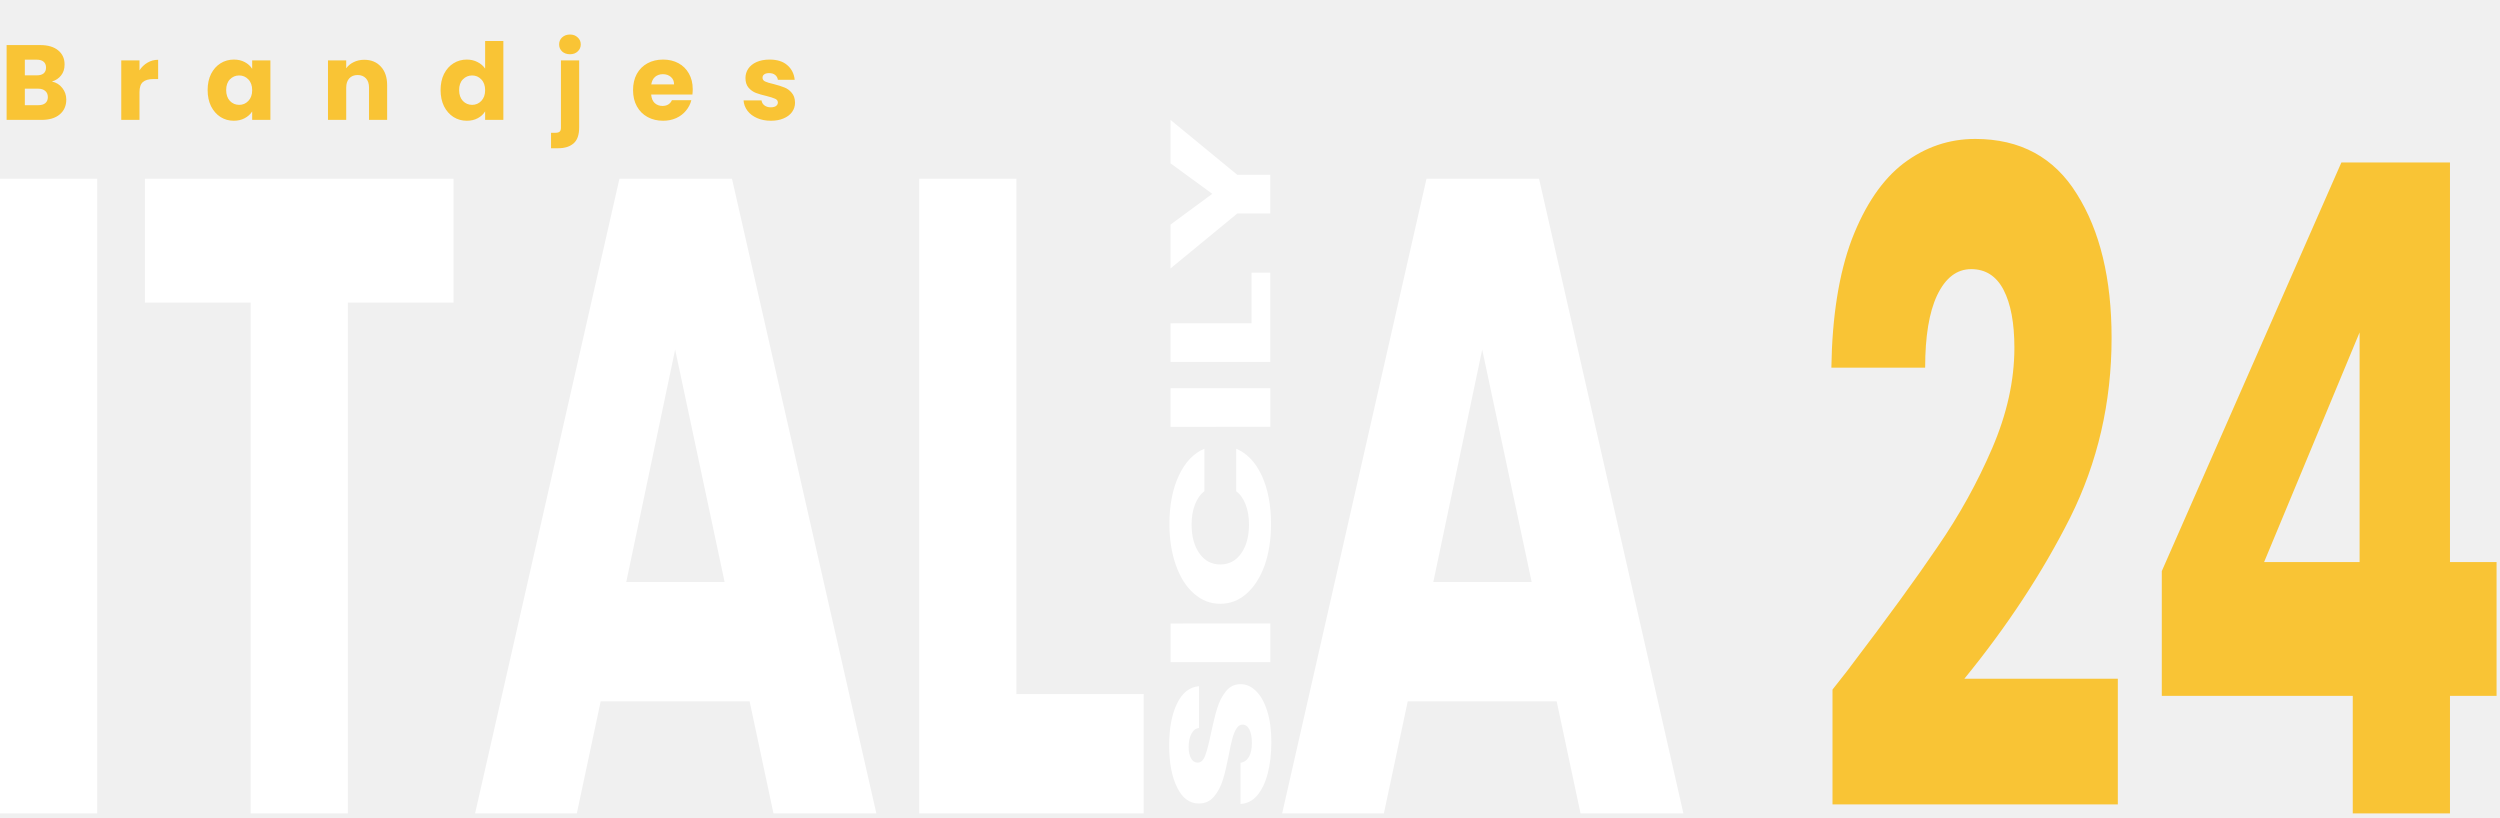
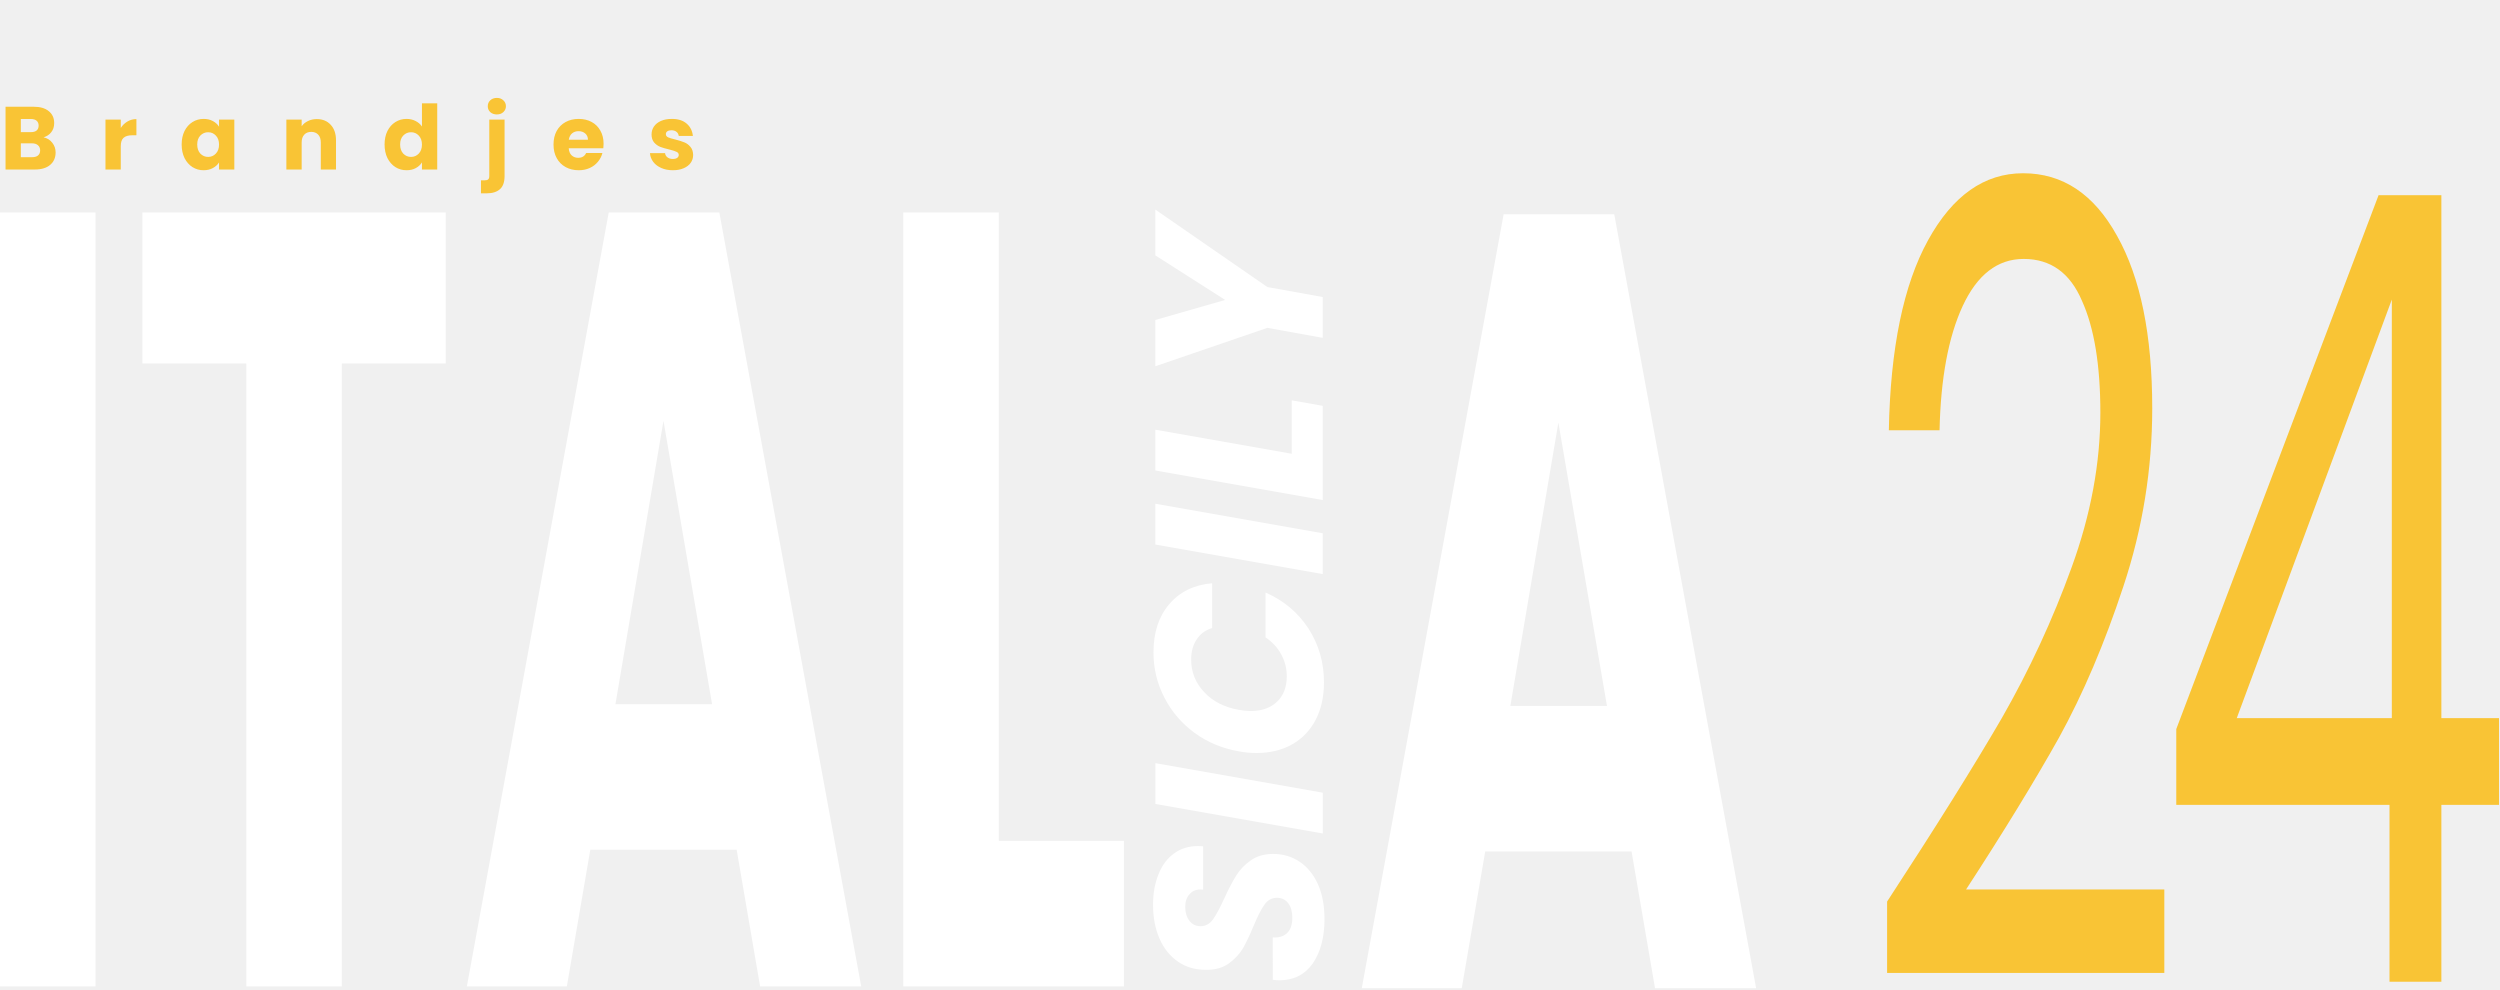
- <svg xmlns="http://www.w3.org/2000/svg" width="563" height="184" viewBox="0 0 563 184" fill="none">
-   <path d="M486.836 156.714V128.616L527.284 36.582H551.732V126.579H562.228V156.714H551.732V183.184H529.844V156.714H486.836ZM531.38 74.862L509.876 126.579H531.38V74.862Z" fill="#F9C435" />
-   <path d="M412.681 155.289C415.582 151.624 416.905 149.927 416.649 150.199C425.011 139.203 431.582 130.177 436.361 123.118C441.225 116.059 445.321 108.661 448.649 100.924C451.977 93.187 453.641 85.653 453.641 78.323C453.641 72.758 452.83 68.414 451.209 65.292C449.587 62.17 447.155 60.609 443.913 60.609C440.67 60.609 438.11 62.577 436.233 66.514C434.441 70.314 433.545 75.744 433.545 82.803H412.425C412.595 71.265 414.131 61.627 417.033 53.89C420.019 46.152 423.902 40.451 428.681 36.786C433.545 33.121 438.921 31.288 444.809 31.288C454.963 31.288 462.601 35.429 467.721 43.709C472.926 51.989 475.529 62.781 475.529 76.083C475.529 90.608 472.414 104.114 466.185 116.602C459.955 128.955 452.019 141.036 442.377 152.846H476.937V181.148H412.681V155.289Z" fill="#F9C435" />
-   <path d="M350.561 157.936H317.025L311.649 183.184H288.737L321.249 40.248H346.593L379.105 183.184H355.937L350.561 157.936ZM344.929 131.059L333.793 78.73L322.785 131.059H344.929Z" fill="white" />
-   <path d="M228.888 156.307H257.56V183.184H207V40.248H228.888V156.307Z" fill="white" />
-   <path d="M168.811 157.936H135.275L129.899 183.184H106.987L139.499 40.248H164.843L197.355 183.184H174.187L168.811 157.936ZM163.179 131.059L152.043 78.73L141.035 131.059H163.179Z" fill="white" />
-   <path d="M102.14 40.248V68.143H78.332V183.184H56.444V68.143H32.636V40.248H102.14Z" fill="white" />
-   <path d="M21.888 40.248V183.184H0V40.248H21.888Z" fill="white" />
-   <path d="M263.6 27.007L278.642 39.372L286.066 39.37L286.067 48.074L278.643 48.076L263.604 60.45L263.603 50.575L273.01 43.65L263.601 36.781L263.6 27.007Z" fill="white" />
-   <path d="M281.846 72.802L281.844 61.399L286.068 61.398L286.071 81.505L263.607 81.512L263.606 72.807L281.846 72.802Z" fill="white" />
-   <path d="M263.608 87.422L286.072 87.415L286.073 96.119L263.609 96.126L263.608 87.422Z" fill="white" />
-   <path d="M274.814 135.976C272.595 135.976 270.622 135.213 268.893 133.687C267.144 132.16 265.789 130.04 264.829 127.325C263.847 124.577 263.356 121.472 263.355 118.01C263.355 113.768 264.058 110.137 265.466 107.116C266.874 104.096 268.793 102.076 271.225 101.057L271.227 110.627C270.288 111.34 269.573 112.358 269.083 113.682C268.592 114.971 268.347 116.448 268.347 118.111C268.348 120.791 268.935 122.963 270.108 124.626C271.282 126.288 272.85 127.119 274.813 127.118C276.775 127.118 278.343 126.286 279.516 124.623C280.689 122.959 281.276 120.787 281.275 118.106C281.275 116.444 281.03 114.968 280.539 113.678C280.048 112.355 279.333 111.337 278.395 110.625L278.393 101.055C280.825 102.072 282.746 104.091 284.154 107.11C285.541 110.13 286.235 113.761 286.235 118.003C286.236 121.465 285.756 124.57 284.797 127.319C283.816 130.034 282.461 132.155 280.733 133.683C279.006 135.211 277.032 135.975 274.814 135.976Z" fill="white" />
-   <path d="M263.614 140.413L286.078 140.406L286.079 149.111L263.615 149.118L263.614 140.413Z" fill="white" />
-   <path d="M286.306 167.101C286.306 169.714 286.04 172.055 285.506 174.126C284.973 176.196 284.184 177.859 283.139 179.115C282.094 180.337 280.835 180.982 279.363 181.05L279.362 171.786C280.194 171.65 280.834 171.192 281.282 170.411C281.709 169.63 281.922 168.612 281.922 167.357C281.921 166.067 281.74 165.049 281.377 164.303C280.993 163.556 280.47 163.183 279.809 163.183C279.254 163.183 278.796 163.489 278.433 164.1C278.071 164.677 277.772 165.407 277.537 166.289C277.303 167.137 277.036 168.359 276.738 169.954C276.29 172.262 275.842 174.146 275.395 175.605C274.947 177.064 274.286 178.32 273.411 179.372C272.537 180.425 271.395 180.951 269.987 180.952C267.897 180.952 266.264 179.748 265.091 177.339C263.896 174.93 263.298 171.791 263.298 167.922C263.297 163.986 263.894 160.813 265.089 158.403C266.262 155.993 267.904 154.703 270.016 154.533L270.017 163.95C269.292 164.018 268.727 164.442 268.321 165.223C267.895 166.004 267.682 167.005 267.682 168.226C267.682 169.278 267.863 170.127 268.226 170.771C268.567 171.416 269.069 171.738 269.73 171.738C270.455 171.738 271.021 171.195 271.426 170.109C271.831 169.023 272.268 167.326 272.737 165.018C273.228 162.71 273.697 160.844 274.145 159.418C274.592 157.959 275.243 156.703 276.096 155.651C276.949 154.598 278.048 154.072 279.392 154.072C280.672 154.071 281.835 154.597 282.88 155.649C283.926 156.666 284.758 158.159 285.377 160.127C285.996 162.095 286.305 164.42 286.306 167.101Z" fill="white" />
-   <path d="M11.688 18.36C12.664 18.568 13.448 19.056 14.04 19.824C14.632 20.576 14.928 21.44 14.928 22.416C14.928 23.824 14.432 24.944 13.44 25.776C12.464 26.592 11.096 27 9.336 27H1.488V10.152H9.072C10.784 10.152 12.12 10.544 13.08 11.328C14.056 12.112 14.544 13.176 14.544 14.52C14.544 15.512 14.28 16.336 13.752 16.992C13.24 17.648 12.552 18.104 11.688 18.36ZM5.592 16.968H8.28C8.952 16.968 9.464 16.824 9.816 16.536C10.184 16.232 10.368 15.792 10.368 15.216C10.368 14.64 10.184 14.2 9.816 13.896C9.464 13.592 8.952 13.44 8.28 13.44H5.592V16.968ZM8.616 23.688C9.304 23.688 9.832 23.536 10.2 23.232C10.584 22.912 10.776 22.456 10.776 21.864C10.776 21.272 10.576 20.808 10.176 20.472C9.792 20.136 9.256 19.968 8.568 19.968H5.592V23.688H8.616ZM31.412 15.84C31.892 15.104 32.492 14.528 33.212 14.112C33.932 13.68 34.732 13.464 35.612 13.464V17.808H34.484C33.46 17.808 32.692 18.032 32.18 18.48C31.668 18.912 31.412 19.68 31.412 20.784V27H27.308V13.608H31.412V15.84ZM46.758 20.28C46.758 18.904 47.014 17.696 47.526 16.656C48.054 15.616 48.766 14.816 49.662 14.256C50.558 13.696 51.558 13.416 52.662 13.416C53.606 13.416 54.43 13.608 55.134 13.992C55.854 14.376 56.406 14.88 56.79 15.504V13.608H60.894V27H56.79V25.104C56.39 25.728 55.83 26.232 55.11 26.616C54.406 27 53.582 27.192 52.638 27.192C51.55 27.192 50.558 26.912 49.662 26.352C48.766 25.776 48.054 24.968 47.526 23.928C47.014 22.872 46.758 21.656 46.758 20.28ZM56.79 20.304C56.79 19.28 56.502 18.472 55.926 17.88C55.366 17.288 54.678 16.992 53.862 16.992C53.046 16.992 52.35 17.288 51.774 17.88C51.214 18.456 50.934 19.256 50.934 20.28C50.934 21.304 51.214 22.12 51.774 22.728C52.35 23.32 53.046 23.616 53.862 23.616C54.678 23.616 55.366 23.32 55.926 22.728C56.502 22.136 56.79 21.328 56.79 20.304ZM82.023 13.464C83.591 13.464 84.839 13.976 85.767 15C86.711 16.008 87.183 17.4 87.183 19.176V27H83.103V19.728C83.103 18.832 82.871 18.136 82.407 17.64C81.943 17.144 81.319 16.896 80.535 16.896C79.751 16.896 79.127 17.144 78.663 17.64C78.199 18.136 77.967 18.832 77.967 19.728V27H73.863V13.608H77.967V15.384C78.383 14.792 78.943 14.328 79.647 13.992C80.351 13.64 81.143 13.464 82.023 13.464ZM99.219 20.28C99.219 18.904 99.475 17.696 99.987 16.656C100.515 15.616 101.227 14.816 102.123 14.256C103.019 13.696 104.019 13.416 105.123 13.416C106.003 13.416 106.803 13.6 107.523 13.968C108.259 14.336 108.835 14.832 109.251 15.456V9.24H113.355V27H109.251V25.08C108.867 25.72 108.315 26.232 107.595 26.616C106.891 27 106.067 27.192 105.123 27.192C104.019 27.192 103.019 26.912 102.123 26.352C101.227 25.776 100.515 24.968 99.987 23.928C99.475 22.872 99.219 21.656 99.219 20.28ZM109.251 20.304C109.251 19.28 108.963 18.472 108.387 17.88C107.827 17.288 107.139 16.992 106.323 16.992C105.507 16.992 104.811 17.288 104.235 17.88C103.675 18.456 103.395 19.256 103.395 20.28C103.395 21.304 103.675 22.12 104.235 22.728C104.811 23.32 105.507 23.616 106.323 23.616C107.139 23.616 107.827 23.32 108.387 22.728C108.963 22.136 109.251 21.328 109.251 20.304ZM128.364 12.216C127.644 12.216 127.052 12.008 126.588 11.592C126.14 11.16 125.916 10.632 125.916 10.008C125.916 9.368 126.14 8.84 126.588 8.424C127.052 7.992 127.644 7.776 128.364 7.776C129.068 7.776 129.644 7.992 130.092 8.424C130.556 8.84 130.788 9.368 130.788 10.008C130.788 10.632 130.556 11.16 130.092 11.592C129.644 12.008 129.068 12.216 128.364 12.216ZM130.428 28.728C130.428 30.376 130.012 31.56 129.18 32.28C128.348 33.016 127.188 33.384 125.7 33.384H124.092V29.904H125.076C125.524 29.904 125.844 29.816 126.036 29.64C126.228 29.464 126.324 29.176 126.324 28.776V13.608H130.428V28.728ZM156.003 20.088C156.003 20.472 155.979 20.872 155.931 21.288H146.643C146.707 22.12 146.971 22.76 147.435 23.208C147.915 23.64 148.499 23.856 149.187 23.856C150.211 23.856 150.923 23.424 151.323 22.56H155.691C155.467 23.44 155.059 24.232 154.467 24.936C153.891 25.64 153.163 26.192 152.283 26.592C151.403 26.992 150.419 27.192 149.331 27.192C148.019 27.192 146.851 26.912 145.827 26.352C144.803 25.792 144.003 24.992 143.427 23.952C142.851 22.912 142.563 21.696 142.563 20.304C142.563 18.912 142.843 17.696 143.403 16.656C143.979 15.616 144.779 14.816 145.803 14.256C146.827 13.696 148.003 13.416 149.331 13.416C150.627 13.416 151.779 13.688 152.787 14.232C153.795 14.776 154.579 15.552 155.139 16.56C155.715 17.568 156.003 18.744 156.003 20.088ZM151.803 19.008C151.803 18.304 151.563 17.744 151.083 17.328C150.603 16.912 150.003 16.704 149.283 16.704C148.595 16.704 148.011 16.904 147.531 17.304C147.067 17.704 146.779 18.272 146.667 19.008H151.803ZM173.616 27.192C172.448 27.192 171.408 26.992 170.496 26.592C169.584 26.192 168.864 25.648 168.336 24.96C167.808 24.256 167.512 23.472 167.448 22.608H171.504C171.552 23.072 171.768 23.448 172.152 23.736C172.536 24.024 173.008 24.168 173.568 24.168C174.08 24.168 174.472 24.072 174.744 23.88C175.032 23.672 175.176 23.408 175.176 23.088C175.176 22.704 174.976 22.424 174.576 22.248C174.176 22.056 173.528 21.848 172.632 21.624C171.672 21.4 170.872 21.168 170.232 20.928C169.592 20.672 169.04 20.28 168.576 19.752C168.112 19.208 167.88 18.48 167.88 17.568C167.88 16.8 168.088 16.104 168.504 15.48C168.936 14.84 169.56 14.336 170.376 13.968C171.208 13.6 172.192 13.416 173.328 13.416C175.008 13.416 176.328 13.832 177.288 14.664C178.264 15.496 178.824 16.6 178.968 17.976H175.176C175.112 17.512 174.904 17.144 174.552 16.872C174.216 16.6 173.768 16.464 173.208 16.464C172.728 16.464 172.36 16.56 172.104 16.752C171.848 16.928 171.72 17.176 171.72 17.496C171.72 17.88 171.92 18.168 172.32 18.36C172.736 18.552 173.376 18.744 174.24 18.936C175.232 19.192 176.04 19.448 176.664 19.704C177.288 19.944 177.832 20.344 178.296 20.904C178.776 21.448 179.024 22.184 179.04 23.112C179.04 23.896 178.816 24.6 178.368 25.224C177.936 25.832 177.304 26.312 176.472 26.664C175.656 27.016 174.704 27.192 173.616 27.192Z" fill="#F9C435" />
+ <svg xmlns="http://www.w3.org/2000/svg" width="1342" height="531" viewBox="0 0 1342 531" fill="none">
+   <path d="M875.821 457.083H797.264L784.671 530.471H731L807.158 115H866.526L942.684 530.471H888.414L875.821 457.083ZM862.628 378.96L836.542 226.858L810.756 378.96H862.628Z" fill="white" />
+   <path d="M536.163 451.389H603.326V529.512H484.891V114.041H536.163V451.389Z" fill="white" />
+   <path d="M395.434 456.124H316.877L304.284 529.512H250.613L326.772 114.041H386.139L462.297 529.512H408.027L395.434 456.124ZM382.241 378.001L356.155 225.899L330.37 378.001H382.241Z" fill="white" />
+   <path d="M1168.22 432.063V391.375L1276.81 104.794H1310.53V385.478H1341.47V432.063H1310.53V527H1282.69V432.063H1168.22ZM1283.93 160.813L1200.7 385.478H1283.93V160.813Z" fill="#F9C435" />
+   <path d="M1013 483.954C1039.19 443.856 1059.72 411.031 1074.57 385.478C1089.42 359.532 1101.9 332.604 1112 304.693C1122.32 276.389 1127.47 248.674 1127.47 221.549C1127.47 195.996 1124.17 175.947 1117.57 161.402C1111.18 146.464 1100.76 138.995 1086.32 138.995C1072.3 138.995 1061.37 147.447 1053.53 164.351C1045.9 180.861 1041.77 203.072 1041.15 230.984H1013.93C1014.75 186.955 1021.77 152.95 1034.97 128.97C1048.17 104.99 1065.18 93 1086.01 93C1107.26 93 1124.07 104.204 1136.44 126.611C1149.03 149.019 1155.32 179.879 1155.32 219.19C1155.32 251.819 1150.16 283.661 1139.85 314.717C1129.74 345.38 1118.19 372.505 1105.2 396.092C1092.2 419.286 1075.6 446.411 1055.39 477.467H1161.81V522.282H1013V483.954Z" fill="#F9C435" />
+   <path d="M239.26 114.041V195.123H183.49V529.512H132.218V195.123H76.449V114.041H239.26Z" fill="white" />
+   <path d="M51.272 114.041V529.512H0V114.041H51.272Z" fill="white" />
+   <path d="M710.993 493.326C710.995 503.055 708.906 510.991 704.726 517.136C700.46 523.195 694.445 526.226 686.68 526.227C685.912 526.227 684.76 526.142 683.224 525.972L683.219 503.188C686.462 503.443 689.022 502.675 690.899 500.882C692.776 499.09 693.714 496.359 693.713 492.69C693.712 489.362 692.987 486.759 691.536 484.882C690.084 482.92 688.036 481.939 685.391 481.94C682.66 481.94 680.442 483.178 678.736 485.653C677.029 488.043 675.11 491.798 672.978 496.918C670.931 501.868 669.012 505.921 667.22 509.079C665.344 512.151 662.827 514.84 659.67 517.145C656.513 519.449 652.545 520.602 647.767 520.603C641.879 520.689 636.758 519.24 632.406 516.254C628.053 513.268 624.724 509.13 622.419 503.84C620.114 498.55 618.961 492.491 618.96 485.665C618.958 479.521 619.939 474.059 621.9 469.28C623.777 464.501 626.549 460.788 630.218 458.142C633.802 455.496 638.068 454.173 643.017 454.172C644.297 454.172 645.236 454.214 645.833 454.299L645.838 477.595C645.497 477.51 644.985 477.467 644.302 477.468C641.913 477.468 639.993 478.322 638.543 480.029C637.007 481.65 636.239 483.912 636.24 486.813C636.24 489.885 637.009 492.402 638.545 494.365C639.996 496.242 642.002 497.18 644.562 497.18C647.122 497.179 649.298 495.984 651.089 493.594C652.795 491.205 654.8 487.492 657.103 482.457C659.406 477.422 661.539 473.326 663.501 470.168C665.463 466.925 668.107 464.151 671.435 461.846C674.677 459.542 678.688 458.389 683.466 458.388C688.757 458.387 693.493 459.794 697.675 462.609C701.857 465.424 705.143 469.477 707.534 474.767C709.839 480.057 710.992 486.244 710.993 493.326ZM620.225 409.671L710.084 425.526L710.088 447.414L620.229 431.559L620.225 409.671ZM665.023 403.321C656.148 401.786 648.255 398.503 641.342 393.469C634.343 388.351 628.923 382.037 625.082 374.528C621.155 367.02 619.191 358.914 619.189 350.21C619.187 339.543 622.001 330.924 627.632 324.352C633.263 317.695 640.942 313.939 650.67 313.083L650.674 337.147C647.005 338.257 644.232 340.306 642.356 343.293C640.394 346.195 639.413 349.779 639.414 354.046C639.415 360.787 641.763 366.632 646.457 371.58C651.066 376.529 657.253 379.685 665.019 381.049C667.408 381.475 669.499 381.688 671.291 381.687C677.265 381.686 682 380.021 685.498 376.693C688.996 373.364 690.745 368.798 690.744 362.995C690.743 358.814 689.761 354.932 687.797 351.348C685.834 347.679 683.017 344.608 679.347 342.134L679.343 318.07C689.072 322.334 696.753 328.776 702.386 337.393C707.935 346.011 710.71 355.653 710.712 366.32C710.714 374 709.222 380.699 706.236 386.416C703.251 392.134 699.027 396.53 693.567 399.603C688.106 402.676 681.749 404.213 674.496 404.215C671.253 404.215 668.096 403.917 665.023 403.321ZM620.197 270.421L710.056 286.276L710.061 308.164L620.202 292.309L620.197 270.421ZM693.408 243.585L693.402 214.913L710.043 217.854L710.053 268.414L620.194 252.559L620.189 230.671L693.408 243.585ZM620.166 112.503L680.334 154.092L710.031 159.462L710.036 181.35L680.339 175.98L620.183 196.599L620.178 171.767L657.68 161.008L620.171 137.079L620.166 112.503Z" fill="white" />
+   <path d="M23.376 73.72C25.328 74.136 26.896 75.112 28.08 76.648C29.264 78.152 29.856 79.88 29.856 81.832C29.856 84.648 28.864 86.888 26.88 88.552C24.928 90.184 22.192 91 18.672 91H2.976V57.304H18.144C21.568 57.304 24.24 58.088 26.16 59.656C28.112 61.224 29.088 63.352 29.088 66.04C29.088 68.024 28.56 69.672 27.504 70.984C26.48 72.296 25.104 73.208 23.376 73.72ZM11.184 70.936H16.56C17.904 70.936 18.928 70.648 19.632 70.072C20.368 69.464 20.736 68.584 20.736 67.432C20.736 66.28 20.368 65.4 19.632 64.792C18.928 64.184 17.904 63.88 16.56 63.88H11.184V70.936ZM17.232 84.376C18.608 84.376 19.664 84.072 20.4 83.464C21.168 82.824 21.552 81.912 21.552 80.728C21.552 79.544 21.152 78.616 20.352 77.944C19.584 77.272 18.512 76.936 17.136 76.936H11.184V84.376H17.232ZM64.825 68.68C65.785 67.208 66.985 66.056 68.425 65.224C69.865 64.36 71.465 63.928 73.225 63.928V72.616H70.969C68.921 72.616 67.385 73.064 66.361 73.96C65.337 74.824 64.825 76.36 64.825 78.568V91H56.617V64.216H64.825V68.68ZM97.516 77.56C97.516 74.808 98.028 72.392 99.052 70.312C100.108 68.232 101.532 66.632 103.324 65.512C105.116 64.392 107.116 63.832 109.324 63.832C111.212 63.832 112.86 64.216 114.268 64.984C115.708 65.752 116.812 66.76 117.58 68.008V64.216H125.788V91H117.58V87.208C116.78 88.456 115.66 89.464 114.22 90.232C112.812 91 111.164 91.384 109.276 91.384C107.1 91.384 105.116 90.824 103.324 89.704C101.532 88.552 100.108 86.936 99.052 84.856C98.028 82.744 97.516 80.312 97.516 77.56ZM117.58 77.608C117.58 75.56 117.004 73.944 115.852 72.76C114.732 71.576 113.356 70.984 111.724 70.984C110.092 70.984 108.7 71.576 107.548 72.76C106.428 73.912 105.868 75.512 105.868 77.56C105.868 79.608 106.428 81.24 107.548 82.456C108.7 83.64 110.092 84.232 111.724 84.232C113.356 84.232 114.732 83.64 115.852 82.456C117.004 81.272 117.58 79.656 117.58 77.608ZM170.046 63.928C173.182 63.928 175.678 64.952 177.534 67C179.422 69.016 180.366 71.8 180.366 75.352V91H172.206V76.456C172.206 74.664 171.742 73.272 170.814 72.28C169.886 71.288 168.638 70.792 167.07 70.792C165.502 70.792 164.254 71.288 163.326 72.28C162.398 73.272 161.934 74.664 161.934 76.456V91H153.726V64.216H161.934V67.768C162.766 66.584 163.886 65.656 165.294 64.984C166.702 64.28 168.286 63.928 170.046 63.928ZM206.438 77.56C206.438 74.808 206.95 72.392 207.974 70.312C209.03 68.232 210.454 66.632 212.246 65.512C214.038 64.392 216.038 63.832 218.246 63.832C220.006 63.832 221.606 64.2 223.046 64.936C224.518 65.672 225.67 66.664 226.502 67.912V55.48H234.71V91H226.502V87.16C225.734 88.44 224.63 89.464 223.19 90.232C221.782 91 220.134 91.384 218.246 91.384C216.038 91.384 214.038 90.824 212.246 89.704C210.454 88.552 209.03 86.936 207.974 84.856C206.95 82.744 206.438 80.312 206.438 77.56ZM226.502 77.608C226.502 75.56 225.926 73.944 224.774 72.76C223.654 71.576 222.278 70.984 220.646 70.984C219.014 70.984 217.622 71.576 216.47 72.76C215.35 73.912 214.79 75.512 214.79 77.56C214.79 79.608 215.35 81.24 216.47 82.456C217.622 83.64 219.014 84.232 220.646 84.232C222.278 84.232 223.654 83.64 224.774 82.456C225.926 81.272 226.502 79.656 226.502 77.608ZM266.728 61.432C265.288 61.432 264.104 61.016 263.176 60.184C262.28 59.32 261.832 58.264 261.832 57.016C261.832 55.736 262.28 54.68 263.176 53.848C264.104 52.984 265.288 52.552 266.728 52.552C268.136 52.552 269.288 52.984 270.184 53.848C271.112 54.68 271.576 55.736 271.576 57.016C271.576 58.264 271.112 59.32 270.184 60.184C269.288 61.016 268.136 61.432 266.728 61.432ZM270.856 94.456C270.856 97.752 270.024 100.12 268.36 101.56C266.696 103.032 264.376 103.768 261.4 103.768H258.184V96.808H260.152C261.048 96.808 261.688 96.632 262.072 96.28C262.456 95.928 262.648 95.352 262.648 94.552V64.216H270.856V94.456ZM324.005 77.176C324.005 77.944 323.957 78.744 323.861 79.576H305.285C305.413 81.24 305.941 82.52 306.869 83.416C307.829 84.28 308.997 84.712 310.373 84.712C312.421 84.712 313.845 83.848 314.645 82.12H323.381C322.933 83.88 322.117 85.464 320.933 86.872C319.781 88.28 318.325 89.384 316.565 90.184C314.805 90.984 312.837 91.384 310.661 91.384C308.037 91.384 305.701 90.824 303.653 89.704C301.605 88.584 300.005 86.984 298.853 84.904C297.701 82.824 297.125 80.392 297.125 77.608C297.125 74.824 297.685 72.392 298.805 70.312C299.957 68.232 301.557 66.632 303.605 65.512C305.653 64.392 308.005 63.832 310.661 63.832C313.253 63.832 315.557 64.376 317.573 65.464C319.589 66.552 321.157 68.104 322.277 70.12C323.429 72.136 324.005 74.488 324.005 77.176ZM315.605 75.016C315.605 73.608 315.125 72.488 314.165 71.656C313.205 70.824 312.005 70.408 310.565 70.408C309.189 70.408 308.021 70.808 307.061 71.608C306.133 72.408 305.557 73.544 305.333 75.016H315.605ZM361.231 91.384C358.895 91.384 356.815 90.984 354.991 90.184C353.167 89.384 351.727 88.296 350.671 86.92C349.615 85.512 349.023 83.944 348.895 82.216H357.007C357.103 83.144 357.535 83.896 358.303 84.472C359.071 85.048 360.015 85.336 361.135 85.336C362.159 85.336 362.943 85.144 363.487 84.76C364.063 84.344 364.351 83.816 364.351 83.176C364.351 82.408 363.951 81.848 363.151 81.496C362.351 81.112 361.055 80.696 359.263 80.248C357.343 79.8 355.743 79.336 354.463 78.856C353.183 78.344 352.079 77.56 351.151 76.504C350.223 75.416 349.759 73.96 349.759 72.136C349.759 70.6 350.175 69.208 351.007 67.96C351.871 66.68 353.119 65.672 354.751 64.936C356.415 64.2 358.383 63.832 360.655 63.832C364.015 63.832 366.655 64.664 368.575 66.328C370.527 67.992 371.647 70.2 371.935 72.952H364.351C364.223 72.024 363.807 71.288 363.103 70.744C362.431 70.2 361.535 69.928 360.415 69.928C359.455 69.928 358.719 70.12 358.207 70.504C357.695 70.856 357.439 71.352 357.439 71.992C357.439 72.76 357.839 73.336 358.639 73.72C359.471 74.104 360.751 74.488 362.479 74.872C364.463 75.384 366.079 75.896 367.327 76.408C368.575 76.888 369.663 77.688 370.591 78.808C371.551 79.896 372.047 81.368 372.079 83.224C372.079 84.792 371.631 86.2 370.735 87.448C369.871 88.664 368.607 89.624 366.943 90.328C365.311 91.032 363.407 91.384 361.231 91.384Z" fill="#F9C435" />
</svg>
